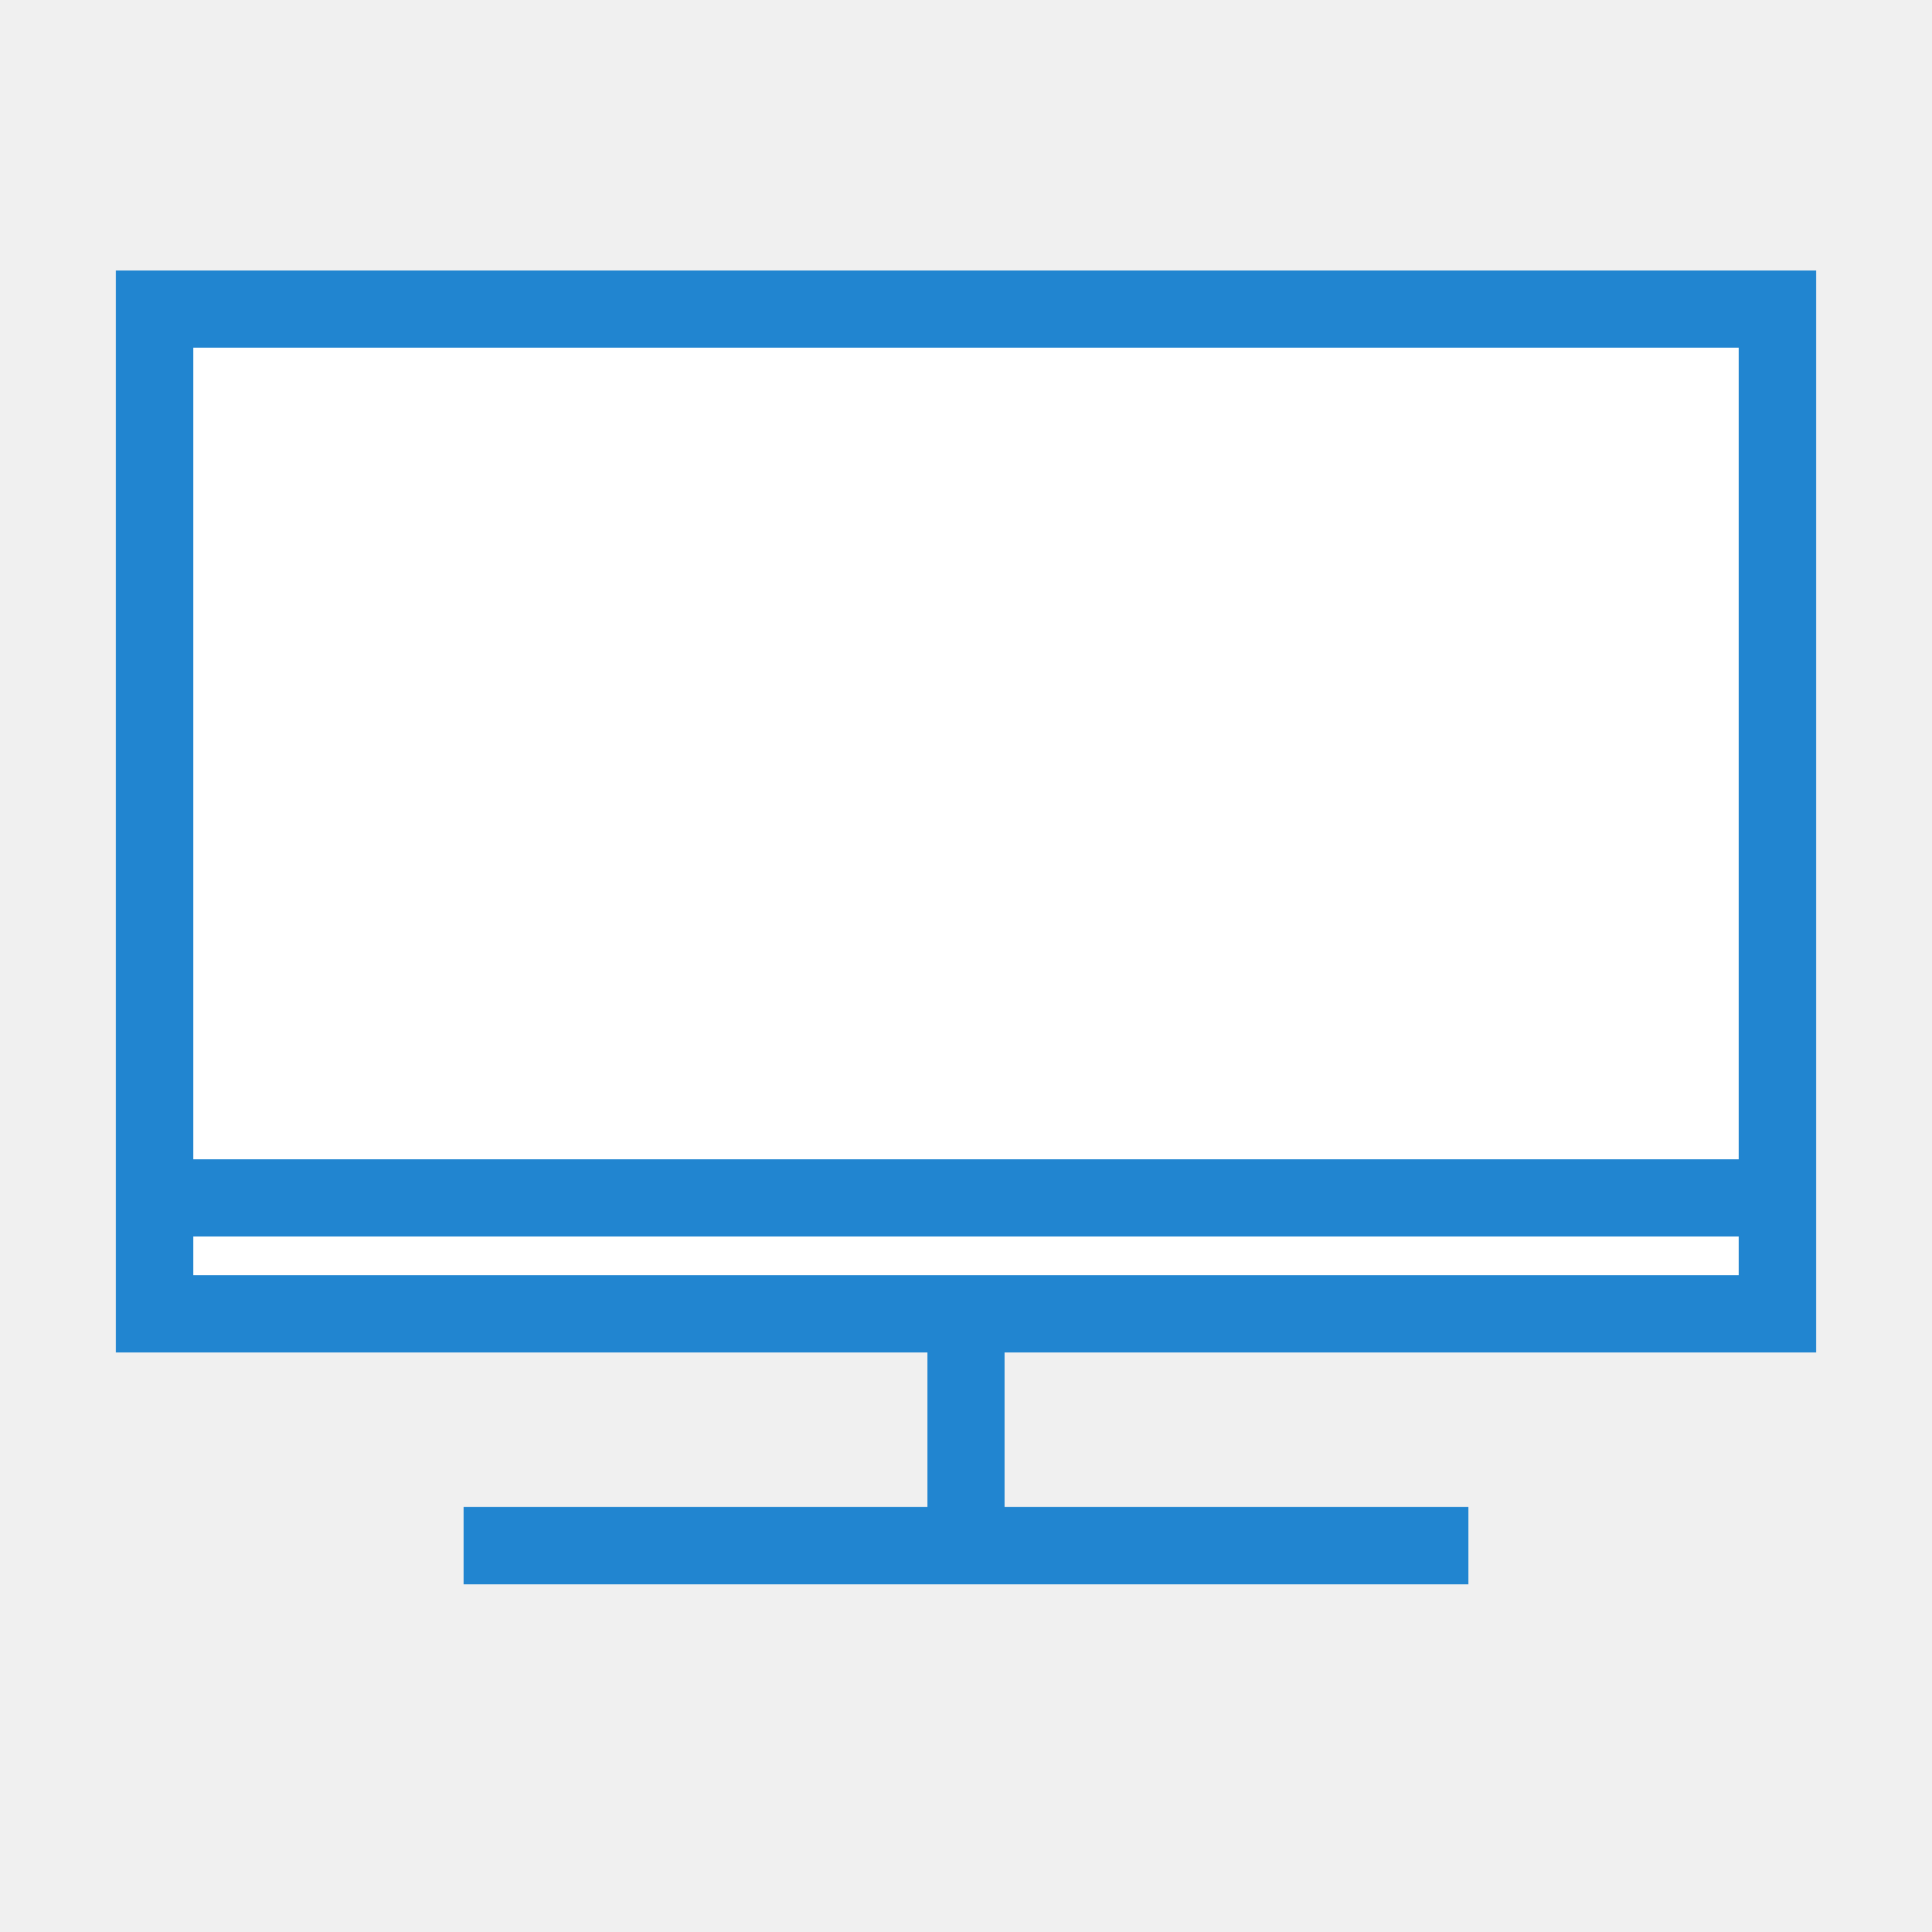
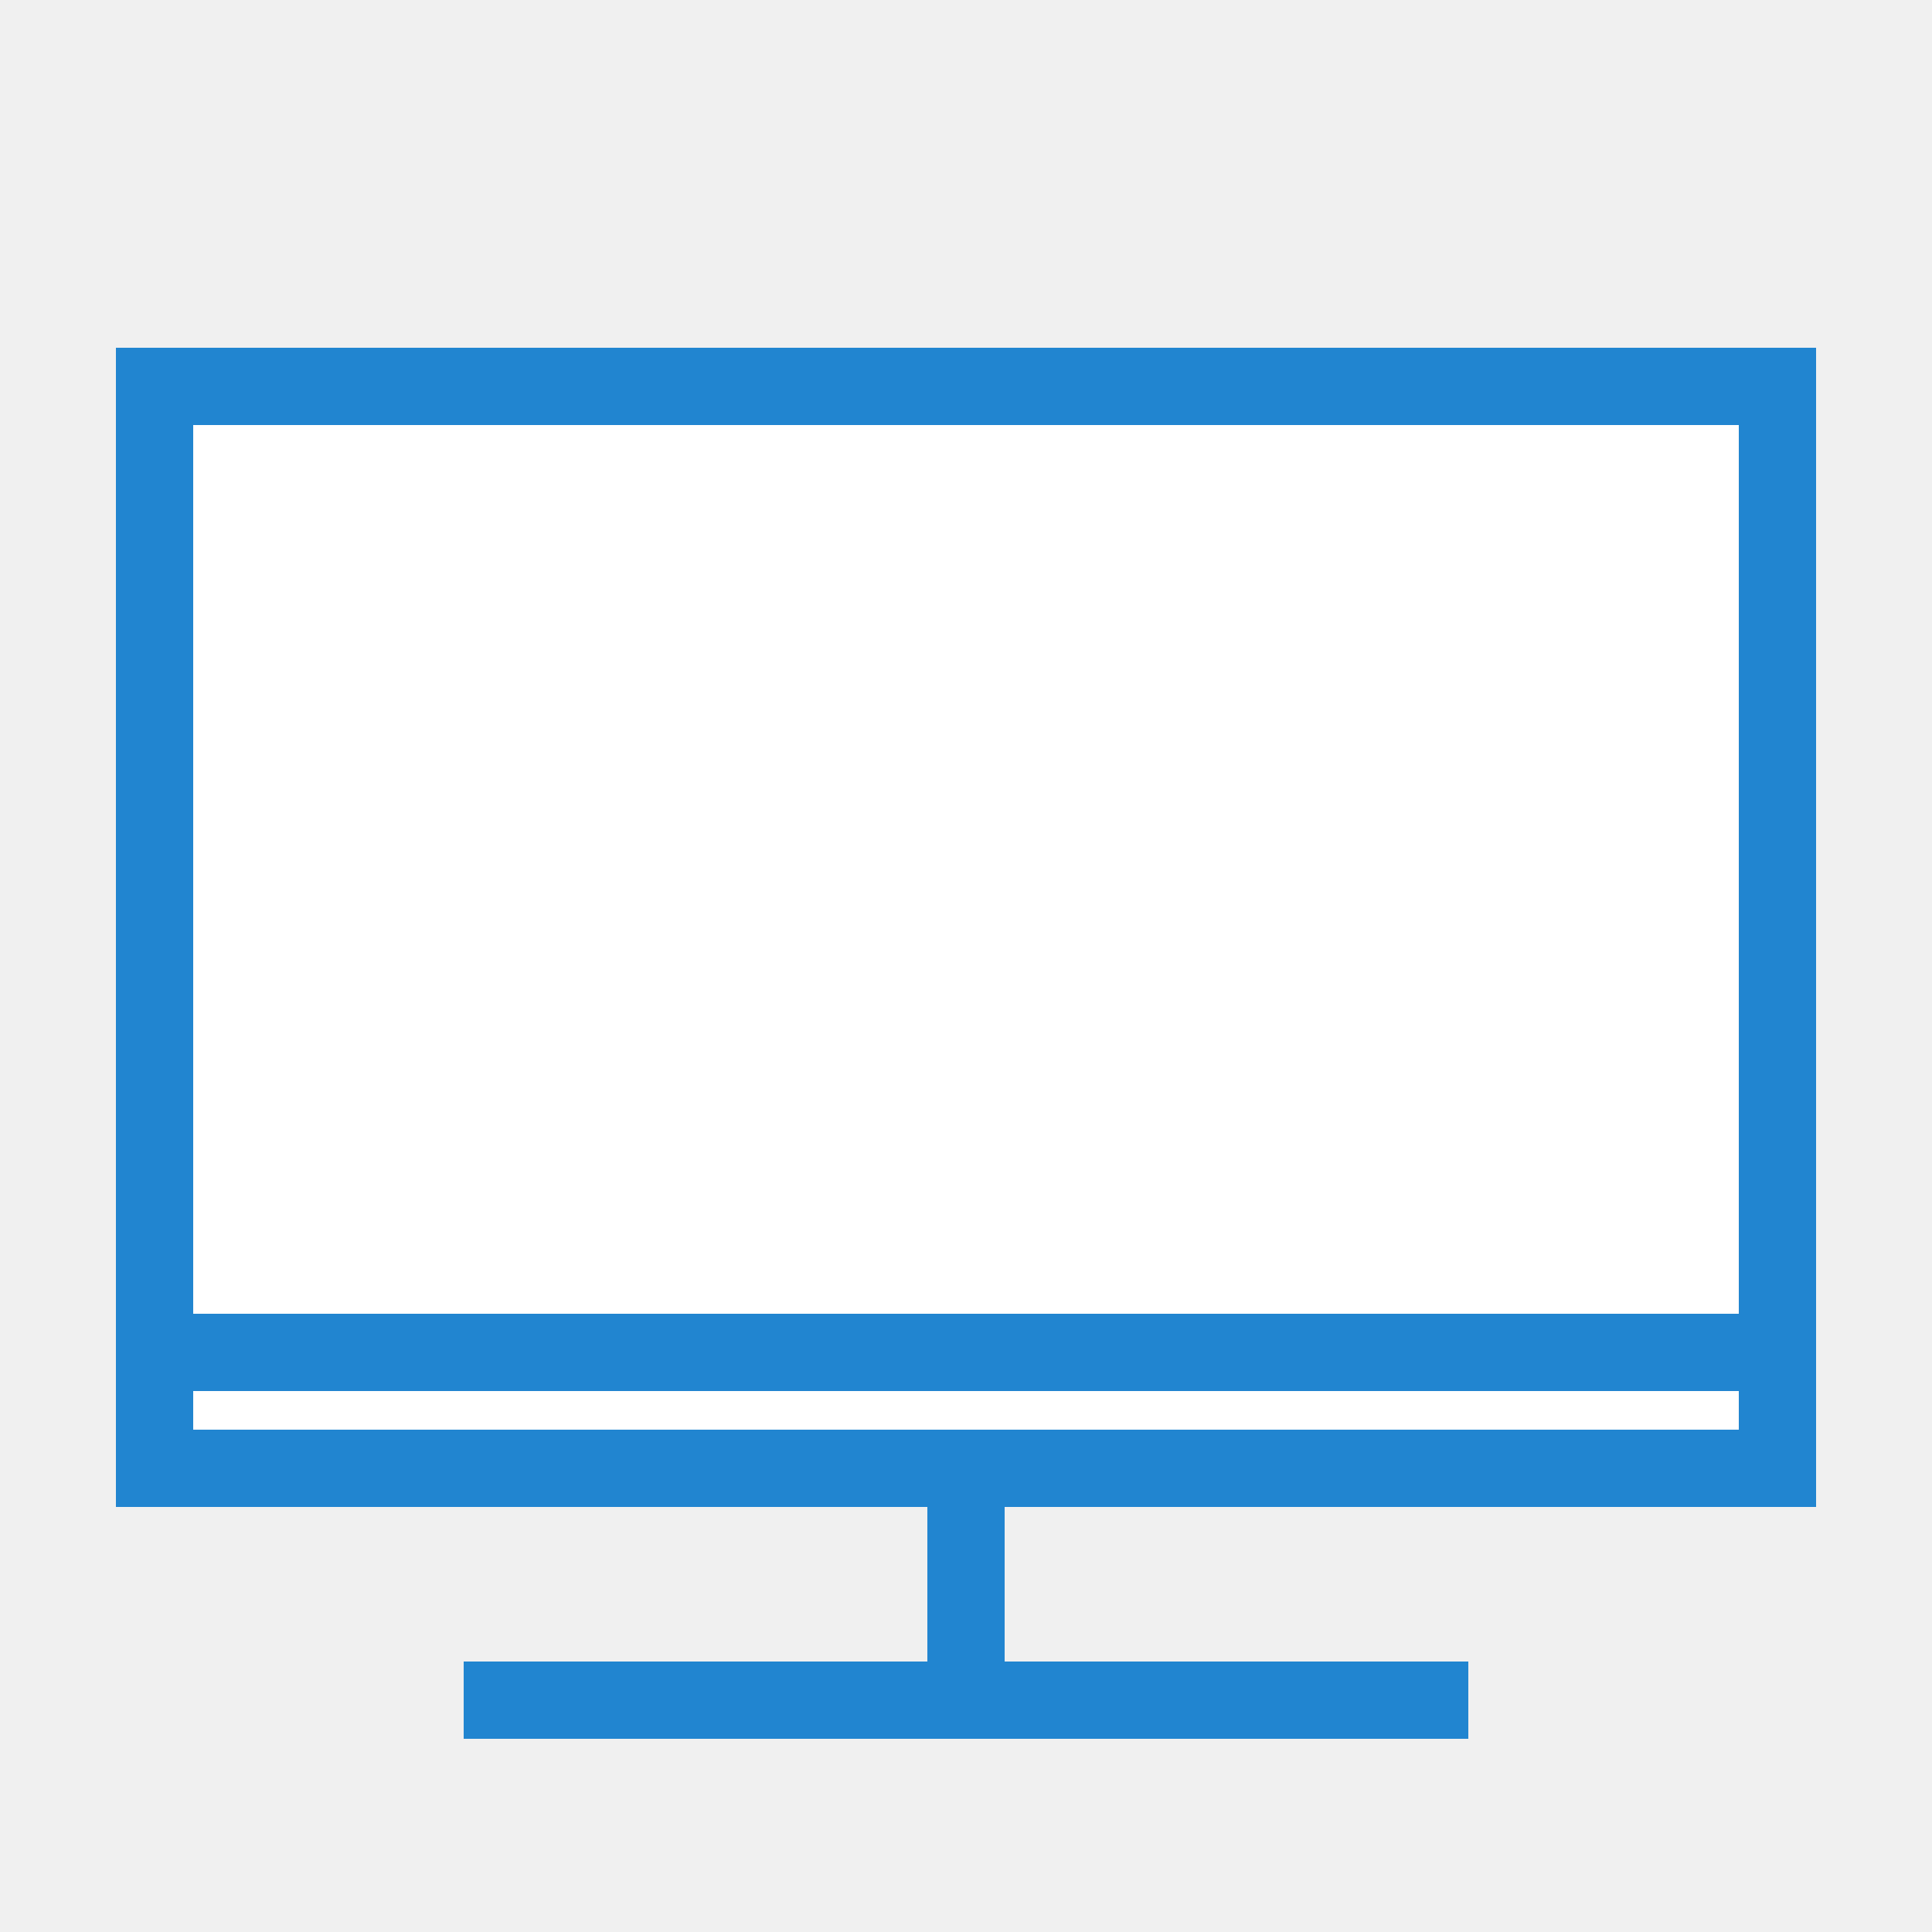
<svg xmlns="http://www.w3.org/2000/svg" fill="none" height="50" viewBox="0 0 50 50" width="50">
  <g stroke="#2185d0" stroke-linecap="square" stroke-width="2">
-     <path d="m4 13h42v21h-42z" fill="#fff" />
-     <path d="m4 8h42v23h-42z" fill="#fff" />
-     <path d="m24 0h-24" transform="translate(13 40)" />
-     <path d="m6 0h-6" transform="matrix(0 1 -1 0 25 34)" />
+     <path d="m4 15h42v23h-42z" fill="#fff" />
+     <path d="m4 10h42v25h-42z" fill="#fff" />
+     <path d="m37 44h-24" />
+     <path d="m25 44v-6" />
  </g>
</svg>
